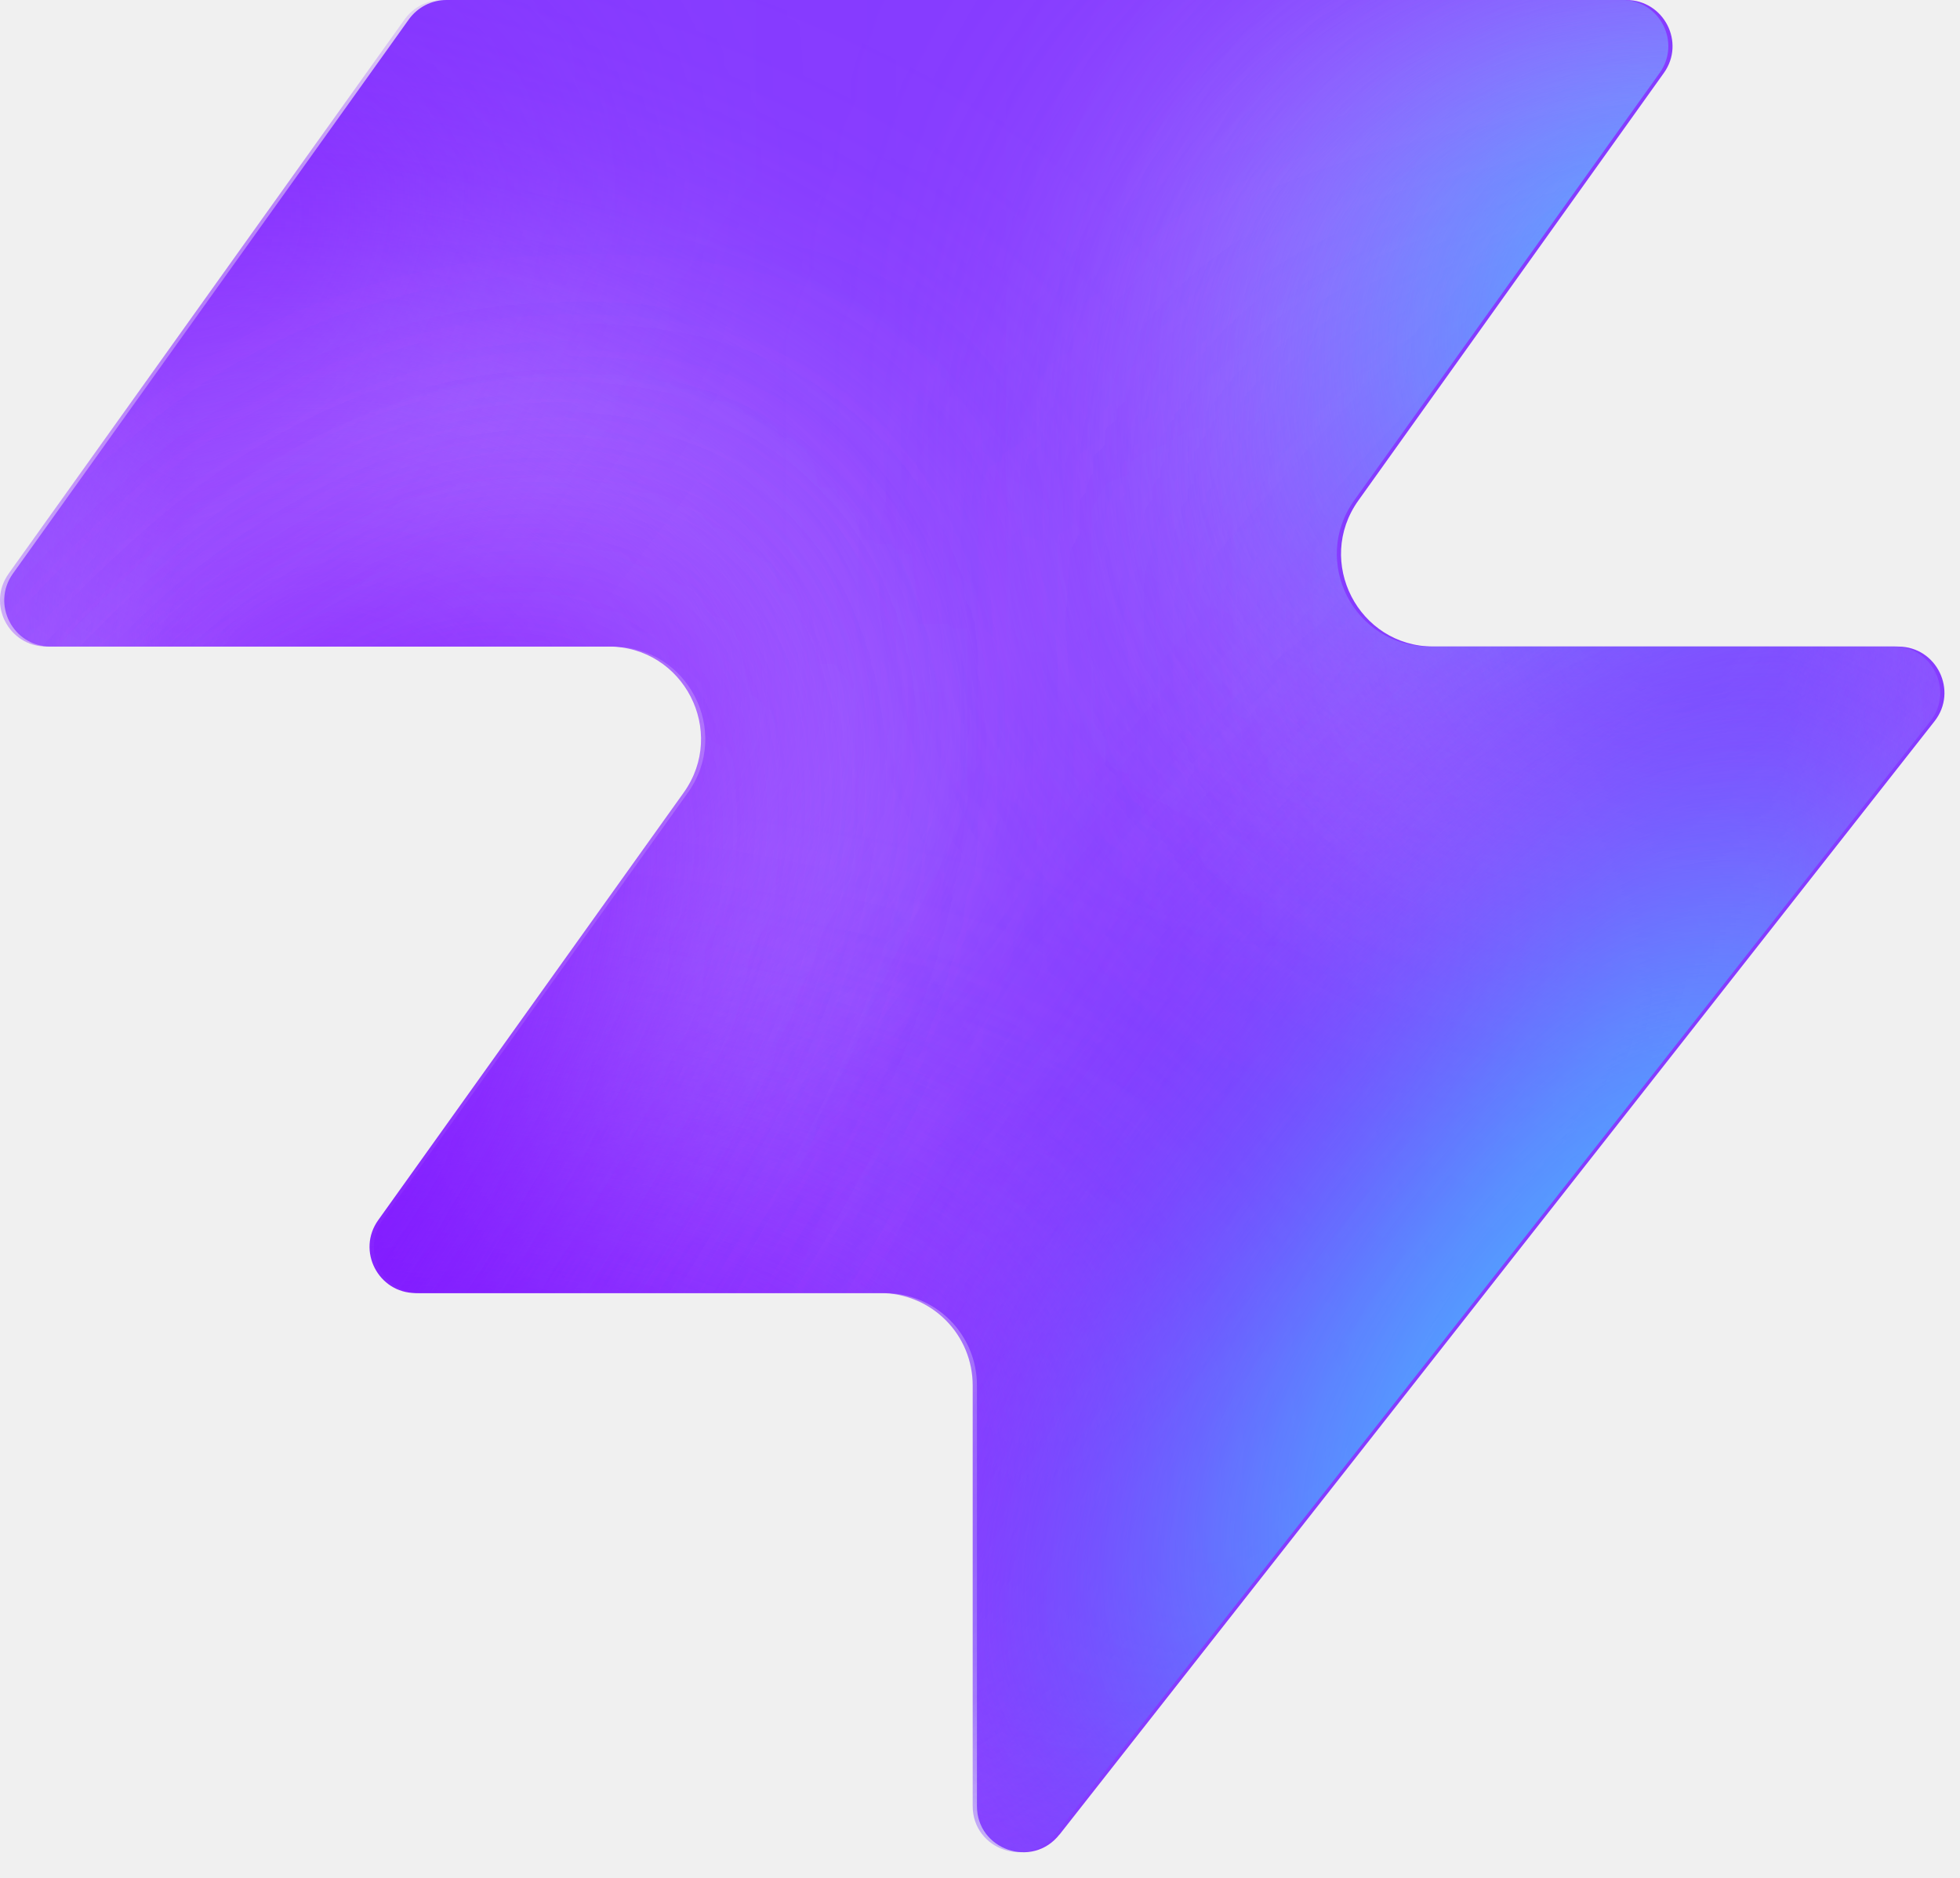
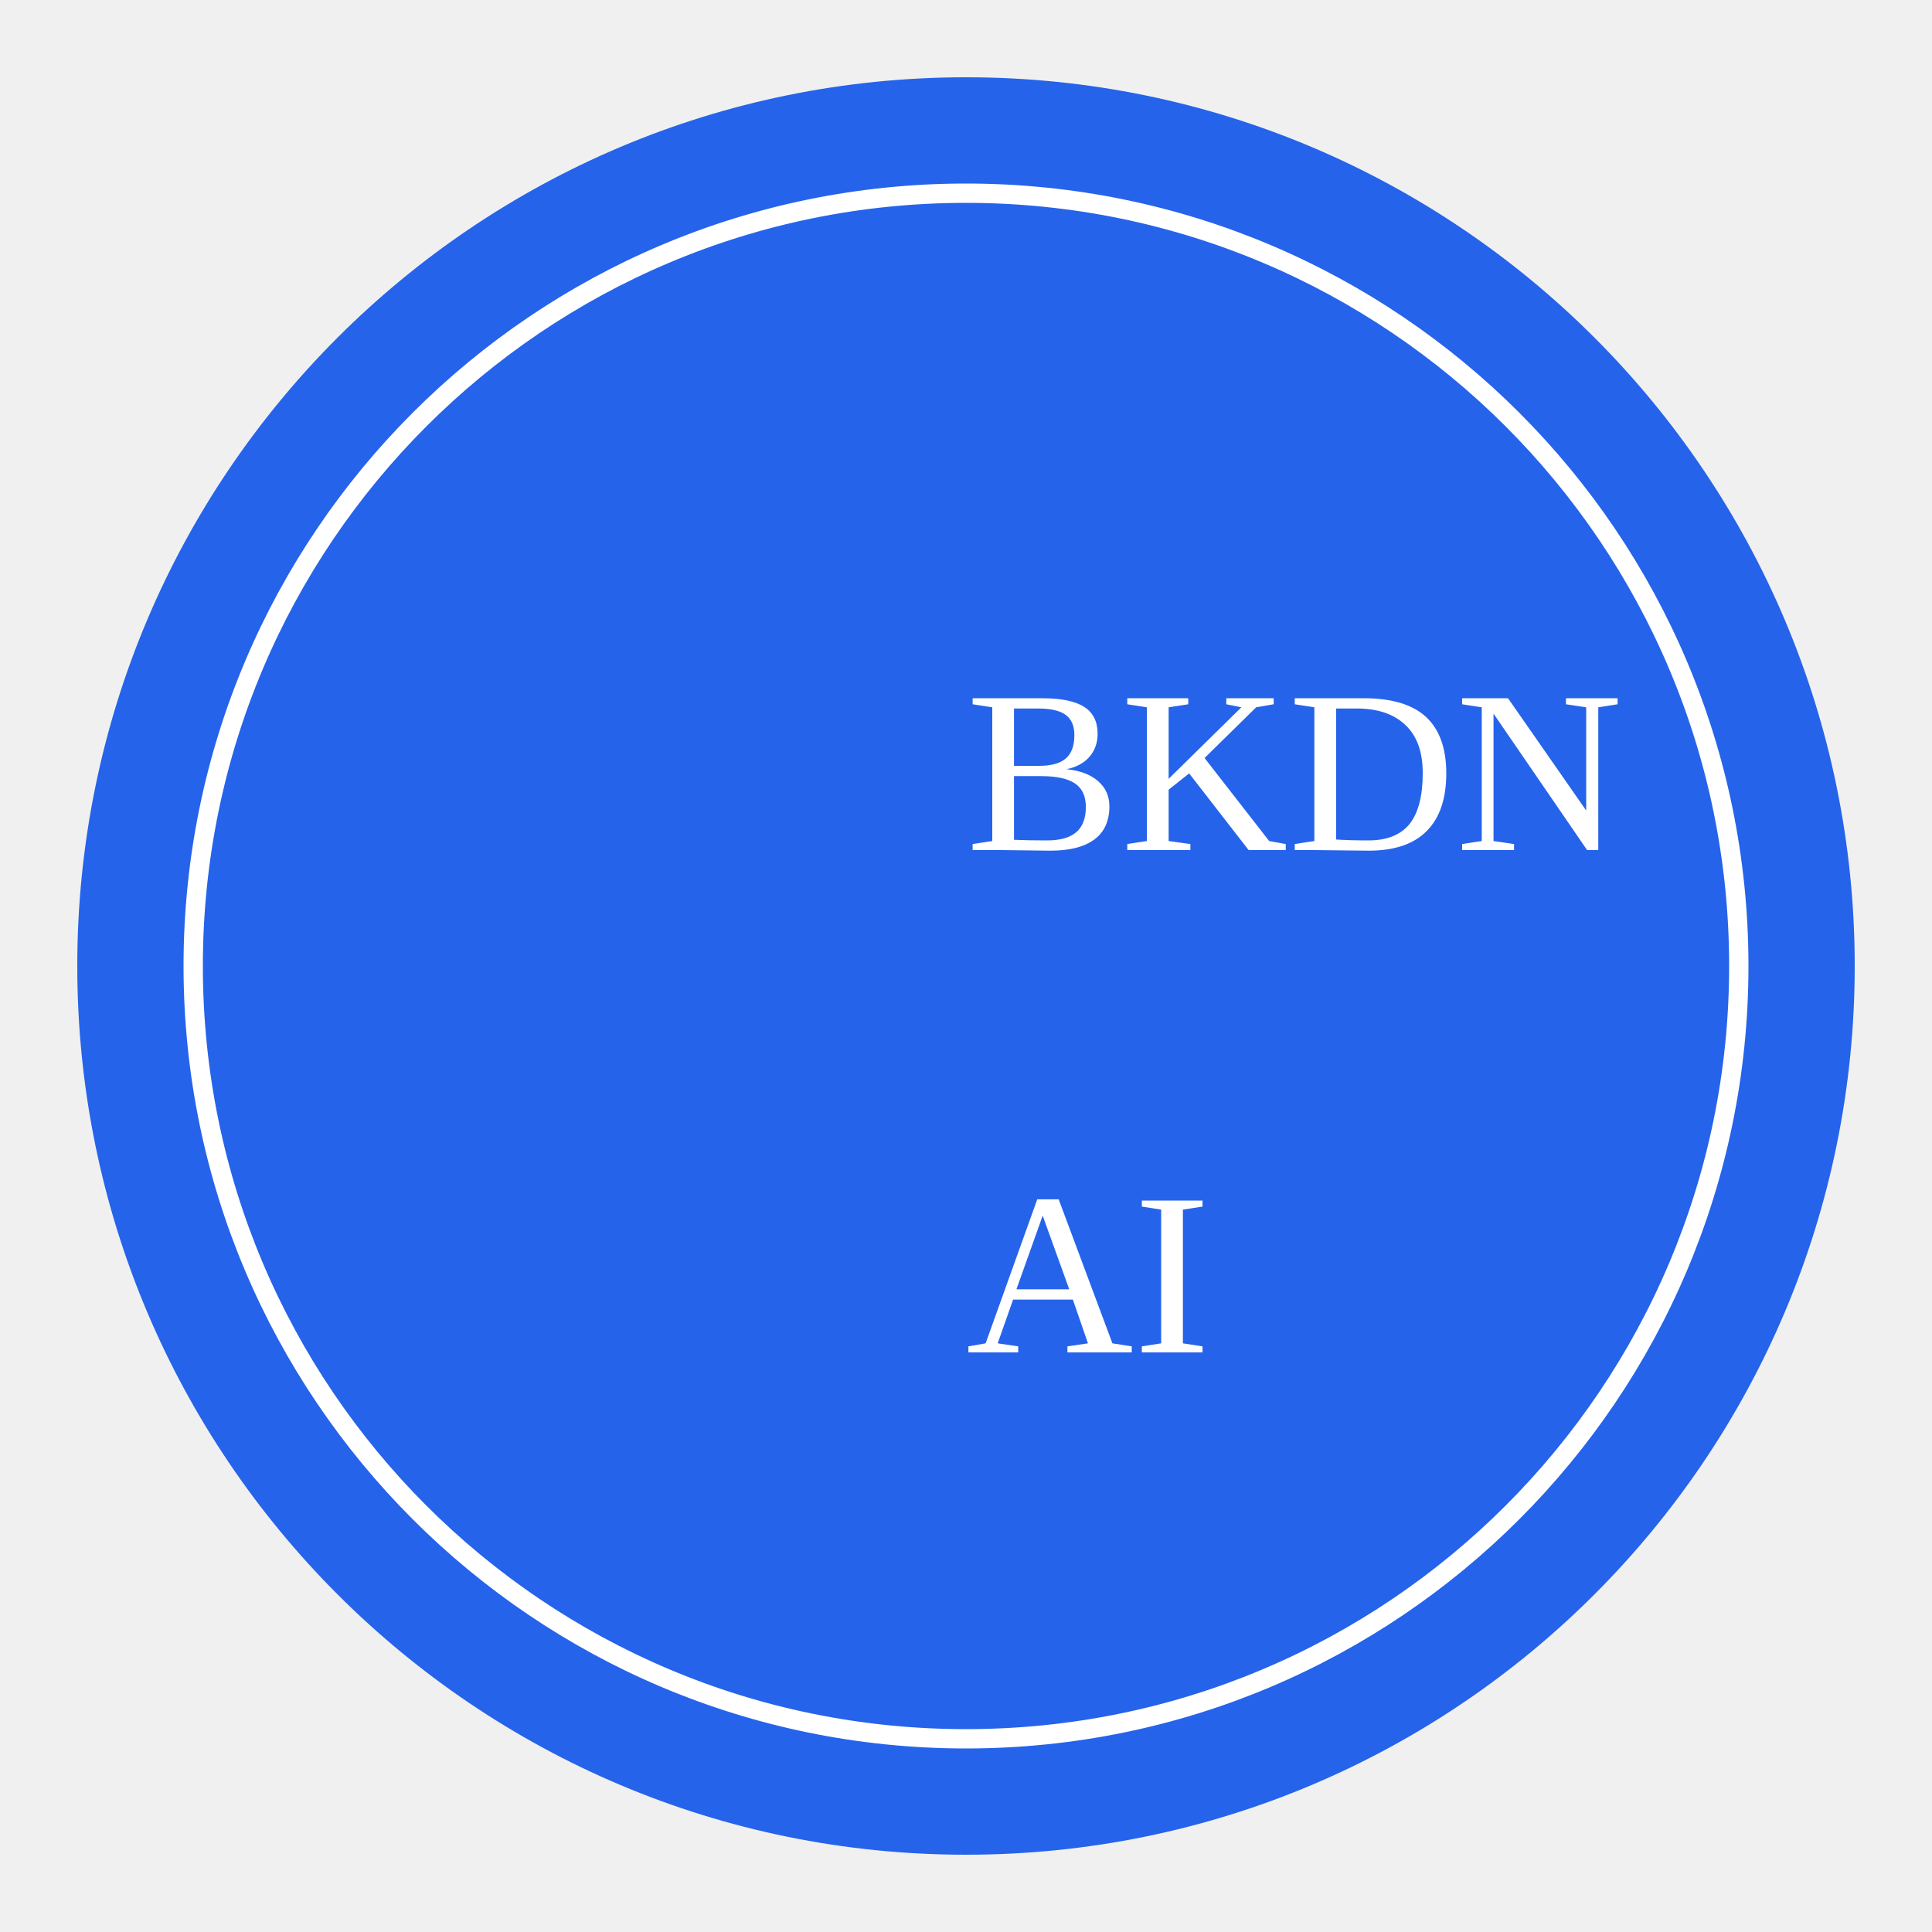
- <svg xmlns="http://www.w3.org/2000/svg" width="48" height="46" fill="none" viewBox="0 0 48 46">
-   <path fill="#863bff" d="M25.946 44.938c-.664.845-2.021.375-2.021-.698V33.937a2.26 2.26 0 0 0-2.262-2.262H10.287c-.92 0-1.456-1.04-.92-1.788l7.48-10.471c1.07-1.497 0-3.578-1.842-3.578H1.237c-.92 0-1.456-1.04-.92-1.788L10.013.474c.214-.297.556-.474.92-.474h28.894c.92 0 1.456 1.04.92 1.788l-7.48 10.471c-1.07 1.498 0 3.579 1.842 3.579h11.377c.943 0 1.473 1.088.89 1.83L25.947 44.94z" style="fill:#863bff;fill:color(display-p3 .525 .23 1);fill-opacity:1" />
-   <mask id="a" width="48" height="46" x="0" y="0" maskUnits="userSpaceOnUse" style="mask-type:alpha">
-     <path fill="#000" d="M25.842 44.938c-.664.844-2.021.375-2.021-.698V33.937a2.26 2.26 0 0 0-2.262-2.262H10.183c-.92 0-1.456-1.04-.92-1.788l7.48-10.471c1.07-1.498 0-3.579-1.842-3.579H1.133c-.92 0-1.456-1.04-.92-1.787L9.91.473c.214-.297.556-.474.92-.474h28.894c.92 0 1.456 1.04.92 1.788l-7.48 10.471c-1.07 1.498 0 3.578 1.842 3.578h11.377c.943 0 1.473 1.088.89 1.832L25.843 44.94z" style="fill:#000;fill-opacity:1" />
-   </mask>
-   <g mask="url(#a)">
-     <g filter="url(#b)">
-       <ellipse cx="5.508" cy="14.704" fill="#ede6ff" rx="5.508" ry="14.704" style="fill:#ede6ff;fill:color(display-p3 .927 .903 1);fill-opacity:1" transform="matrix(.00324 1 1 -.00324 -4.47 31.516)" />
-     </g>
-     <g filter="url(#c)">
-       <ellipse cx="10.399" cy="29.851" fill="#ede6ff" rx="10.399" ry="29.851" style="fill:#ede6ff;fill:color(display-p3 .927 .903 1);fill-opacity:1" transform="matrix(.00324 1 1 -.00324 -39.328 7.883)" />
-     </g>
-     <g filter="url(#d)">
-       <ellipse cx="5.508" cy="30.487" fill="#7e14ff" rx="5.508" ry="30.487" style="fill:#7e14ff;fill:color(display-p3 .492 .077 1);fill-opacity:1" transform="rotate(89.814 -25.913 -14.639)scale(1 -1)" />
-     </g>
-     <g filter="url(#e)">
-       <ellipse cx="5.508" cy="30.599" fill="#7e14ff" rx="5.508" ry="30.599" style="fill:#7e14ff;fill:color(display-p3 .492 .077 1);fill-opacity:1" transform="rotate(89.814 -32.644 -3.334)scale(1 -1)" />
-     </g>
-     <g filter="url(#f)">
-       <ellipse cx="5.508" cy="30.599" fill="#7e14ff" rx="5.508" ry="30.599" style="fill:#7e14ff;fill:color(display-p3 .492 .077 1);fill-opacity:1" transform="matrix(.00324 1 1 -.00324 -34.34 30.47)" />
-     </g>
-     <g filter="url(#g)">
-       <ellipse cx="14.072" cy="22.078" fill="#ede6ff" rx="14.072" ry="22.078" style="fill:#ede6ff;fill:color(display-p3 .927 .903 1);fill-opacity:1" transform="rotate(93.35 24.506 48.493)scale(-1 1)" />
-     </g>
-     <g filter="url(#h)">
-       <ellipse cx="3.47" cy="21.501" fill="#7e14ff" rx="3.47" ry="21.501" style="fill:#7e14ff;fill:color(display-p3 .492 .077 1);fill-opacity:1" transform="rotate(89.009 28.708 47.59)scale(-1 1)" />
-     </g>
-     <g filter="url(#i)">
-       <ellipse cx="3.47" cy="21.501" fill="#7e14ff" rx="3.47" ry="21.501" style="fill:#7e14ff;fill:color(display-p3 .492 .077 1);fill-opacity:1" transform="rotate(89.009 28.708 47.59)scale(-1 1)" />
-     </g>
-     <g filter="url(#j)">
-       <ellipse cx=".387" cy="8.972" fill="#7e14ff" rx="4.407" ry="29.108" style="fill:#7e14ff;fill:color(display-p3 .492 .077 1);fill-opacity:1" transform="rotate(39.51 .387 8.972)" />
-     </g>
-     <g filter="url(#k)">
-       <ellipse cx="47.523" cy="-6.092" fill="#7e14ff" rx="4.407" ry="29.108" style="fill:#7e14ff;fill:color(display-p3 .492 .077 1);fill-opacity:1" transform="rotate(37.892 47.523 -6.092)" />
-     </g>
-     <g filter="url(#l)">
-       <ellipse cx="41.412" cy="6.333" fill="#47bfff" rx="5.971" ry="9.665" style="fill:#47bfff;fill:color(display-p3 .28 .748 1);fill-opacity:1" transform="rotate(37.892 41.412 6.333)" />
-     </g>
-     <g filter="url(#m)">
-       <ellipse cx="-1.879" cy="38.332" fill="#7e14ff" rx="4.407" ry="29.108" style="fill:#7e14ff;fill:color(display-p3 .492 .077 1);fill-opacity:1" transform="rotate(37.892 -1.88 38.332)" />
-     </g>
-     <g filter="url(#n)">
-       <ellipse cx="-1.879" cy="38.332" fill="#7e14ff" rx="4.407" ry="29.108" style="fill:#7e14ff;fill:color(display-p3 .492 .077 1);fill-opacity:1" transform="rotate(37.892 -1.88 38.332)" />
-     </g>
-     <g filter="url(#o)">
-       <ellipse cx="35.651" cy="29.907" fill="#7e14ff" rx="4.407" ry="29.108" style="fill:#7e14ff;fill:color(display-p3 .492 .077 1);fill-opacity:1" transform="rotate(37.892 35.651 29.907)" />
-     </g>
-     <g filter="url(#p)">
-       <ellipse cx="38.418" cy="32.4" fill="#47bfff" rx="5.971" ry="15.297" style="fill:#47bfff;fill:color(display-p3 .28 .748 1);fill-opacity:1" transform="rotate(37.892 38.418 32.4)" />
-     </g>
-   </g>
-   <defs>
-     <filter id="b" width="60.045" height="41.654" x="-19.77" y="16.149" color-interpolation-filters="sRGB" filterUnits="userSpaceOnUse">
-       <feFlood flood-opacity="0" result="BackgroundImageFix" />
-       <feBlend in="SourceGraphic" in2="BackgroundImageFix" result="shape" />
-       <feGaussianBlur result="effect1_foregroundBlur_2002_17158" stdDeviation="7.659" />
-     </filter>
-     <filter id="c" width="90.34" height="51.437" x="-54.613" y="-7.533" color-interpolation-filters="sRGB" filterUnits="userSpaceOnUse">
-       <feFlood flood-opacity="0" result="BackgroundImageFix" />
-       <feBlend in="SourceGraphic" in2="BackgroundImageFix" result="shape" />
-       <feGaussianBlur result="effect1_foregroundBlur_2002_17158" stdDeviation="7.659" />
-     </filter>
-     <filter id="d" width="79.355" height="29.4" x="-49.64" y="2.03" color-interpolation-filters="sRGB" filterUnits="userSpaceOnUse">
-       <feFlood flood-opacity="0" result="BackgroundImageFix" />
-       <feBlend in="SourceGraphic" in2="BackgroundImageFix" result="shape" />
-       <feGaussianBlur result="effect1_foregroundBlur_2002_17158" stdDeviation="4.596" />
-     </filter>
-     <filter id="e" width="79.579" height="29.4" x="-45.045" y="20.029" color-interpolation-filters="sRGB" filterUnits="userSpaceOnUse">
-       <feFlood flood-opacity="0" result="BackgroundImageFix" />
-       <feBlend in="SourceGraphic" in2="BackgroundImageFix" result="shape" />
-       <feGaussianBlur result="effect1_foregroundBlur_2002_17158" stdDeviation="4.596" />
-     </filter>
-     <filter id="f" width="79.579" height="29.4" x="-43.513" y="21.178" color-interpolation-filters="sRGB" filterUnits="userSpaceOnUse">
-       <feFlood flood-opacity="0" result="BackgroundImageFix" />
-       <feBlend in="SourceGraphic" in2="BackgroundImageFix" result="shape" />
-       <feGaussianBlur result="effect1_foregroundBlur_2002_17158" stdDeviation="4.596" />
-     </filter>
-     <filter id="g" width="74.749" height="58.852" x="15.756" y="-17.901" color-interpolation-filters="sRGB" filterUnits="userSpaceOnUse">
-       <feFlood flood-opacity="0" result="BackgroundImageFix" />
-       <feBlend in="SourceGraphic" in2="BackgroundImageFix" result="shape" />
-       <feGaussianBlur result="effect1_foregroundBlur_2002_17158" stdDeviation="7.659" />
-     </filter>
-     <filter id="h" width="61.377" height="25.362" x="23.548" y="2.284" color-interpolation-filters="sRGB" filterUnits="userSpaceOnUse">
-       <feFlood flood-opacity="0" result="BackgroundImageFix" />
-       <feBlend in="SourceGraphic" in2="BackgroundImageFix" result="shape" />
-       <feGaussianBlur result="effect1_foregroundBlur_2002_17158" stdDeviation="4.596" />
-     </filter>
-     <filter id="i" width="61.377" height="25.362" x="23.548" y="2.284" color-interpolation-filters="sRGB" filterUnits="userSpaceOnUse">
-       <feFlood flood-opacity="0" result="BackgroundImageFix" />
-       <feBlend in="SourceGraphic" in2="BackgroundImageFix" result="shape" />
-       <feGaussianBlur result="effect1_foregroundBlur_2002_17158" stdDeviation="4.596" />
-     </filter>
-     <filter id="j" width="56.045" height="63.649" x="-27.636" y="-22.853" color-interpolation-filters="sRGB" filterUnits="userSpaceOnUse">
-       <feFlood flood-opacity="0" result="BackgroundImageFix" />
-       <feBlend in="SourceGraphic" in2="BackgroundImageFix" result="shape" />
-       <feGaussianBlur result="effect1_foregroundBlur_2002_17158" stdDeviation="4.596" />
-     </filter>
-     <filter id="k" width="54.814" height="64.646" x="20.116" y="-38.415" color-interpolation-filters="sRGB" filterUnits="userSpaceOnUse">
-       <feFlood flood-opacity="0" result="BackgroundImageFix" />
-       <feBlend in="SourceGraphic" in2="BackgroundImageFix" result="shape" />
-       <feGaussianBlur result="effect1_foregroundBlur_2002_17158" stdDeviation="4.596" />
-     </filter>
-     <filter id="l" width="33.541" height="35.313" x="24.641" y="-11.323" color-interpolation-filters="sRGB" filterUnits="userSpaceOnUse">
-       <feFlood flood-opacity="0" result="BackgroundImageFix" />
-       <feBlend in="SourceGraphic" in2="BackgroundImageFix" result="shape" />
-       <feGaussianBlur result="effect1_foregroundBlur_2002_17158" stdDeviation="4.596" />
-     </filter>
-     <filter id="m" width="54.814" height="64.646" x="-29.286" y="6.009" color-interpolation-filters="sRGB" filterUnits="userSpaceOnUse">
-       <feFlood flood-opacity="0" result="BackgroundImageFix" />
-       <feBlend in="SourceGraphic" in2="BackgroundImageFix" result="shape" />
-       <feGaussianBlur result="effect1_foregroundBlur_2002_17158" stdDeviation="4.596" />
-     </filter>
-     <filter id="n" width="54.814" height="64.646" x="-29.286" y="6.009" color-interpolation-filters="sRGB" filterUnits="userSpaceOnUse">
-       <feFlood flood-opacity="0" result="BackgroundImageFix" />
-       <feBlend in="SourceGraphic" in2="BackgroundImageFix" result="shape" />
-       <feGaussianBlur result="effect1_foregroundBlur_2002_17158" stdDeviation="4.596" />
-     </filter>
-     <filter id="o" width="54.814" height="64.646" x="8.244" y="-2.416" color-interpolation-filters="sRGB" filterUnits="userSpaceOnUse">
-       <feFlood flood-opacity="0" result="BackgroundImageFix" />
-       <feBlend in="SourceGraphic" in2="BackgroundImageFix" result="shape" />
-       <feGaussianBlur result="effect1_foregroundBlur_2002_17158" stdDeviation="4.596" />
-     </filter>
-     <filter id="p" width="39.409" height="43.623" x="18.713" y="10.588" color-interpolation-filters="sRGB" filterUnits="userSpaceOnUse">
-       <feFlood flood-opacity="0" result="BackgroundImageFix" />
-       <feBlend in="SourceGraphic" in2="BackgroundImageFix" result="shape" />
-       <feGaussianBlur result="effect1_foregroundBlur_2002_17158" stdDeviation="4.596" />
-     </filter>
-   </defs>
+ <svg xmlns="http://www.w3.org/2000/svg" viewBox="0 0 100 100" width="100" height="100">
+   <circle cx="50" cy="50" r="46" fill="#2563eb" />
+   <circle cx="50" cy="50" r="40" fill="none" stroke="#ffffff" strokeWidth="4" />
+   <text x="50" y="44" textAnchor="middle" fill="#ffffff" fontSize="16" fontWeight="900" fontFamily="-apple-system, BlinkMacSystemFont, 'Segoe UI', Roboto, sans-serif">BKDN</text>
+   <text x="50" y="70" textAnchor="middle" fill="#ffffff" fontSize="24" fontWeight="800" fontFamily="-apple-system, BlinkMacSystemFont, 'Segoe UI', Roboto, sans-serif">AI</text>
</svg>
